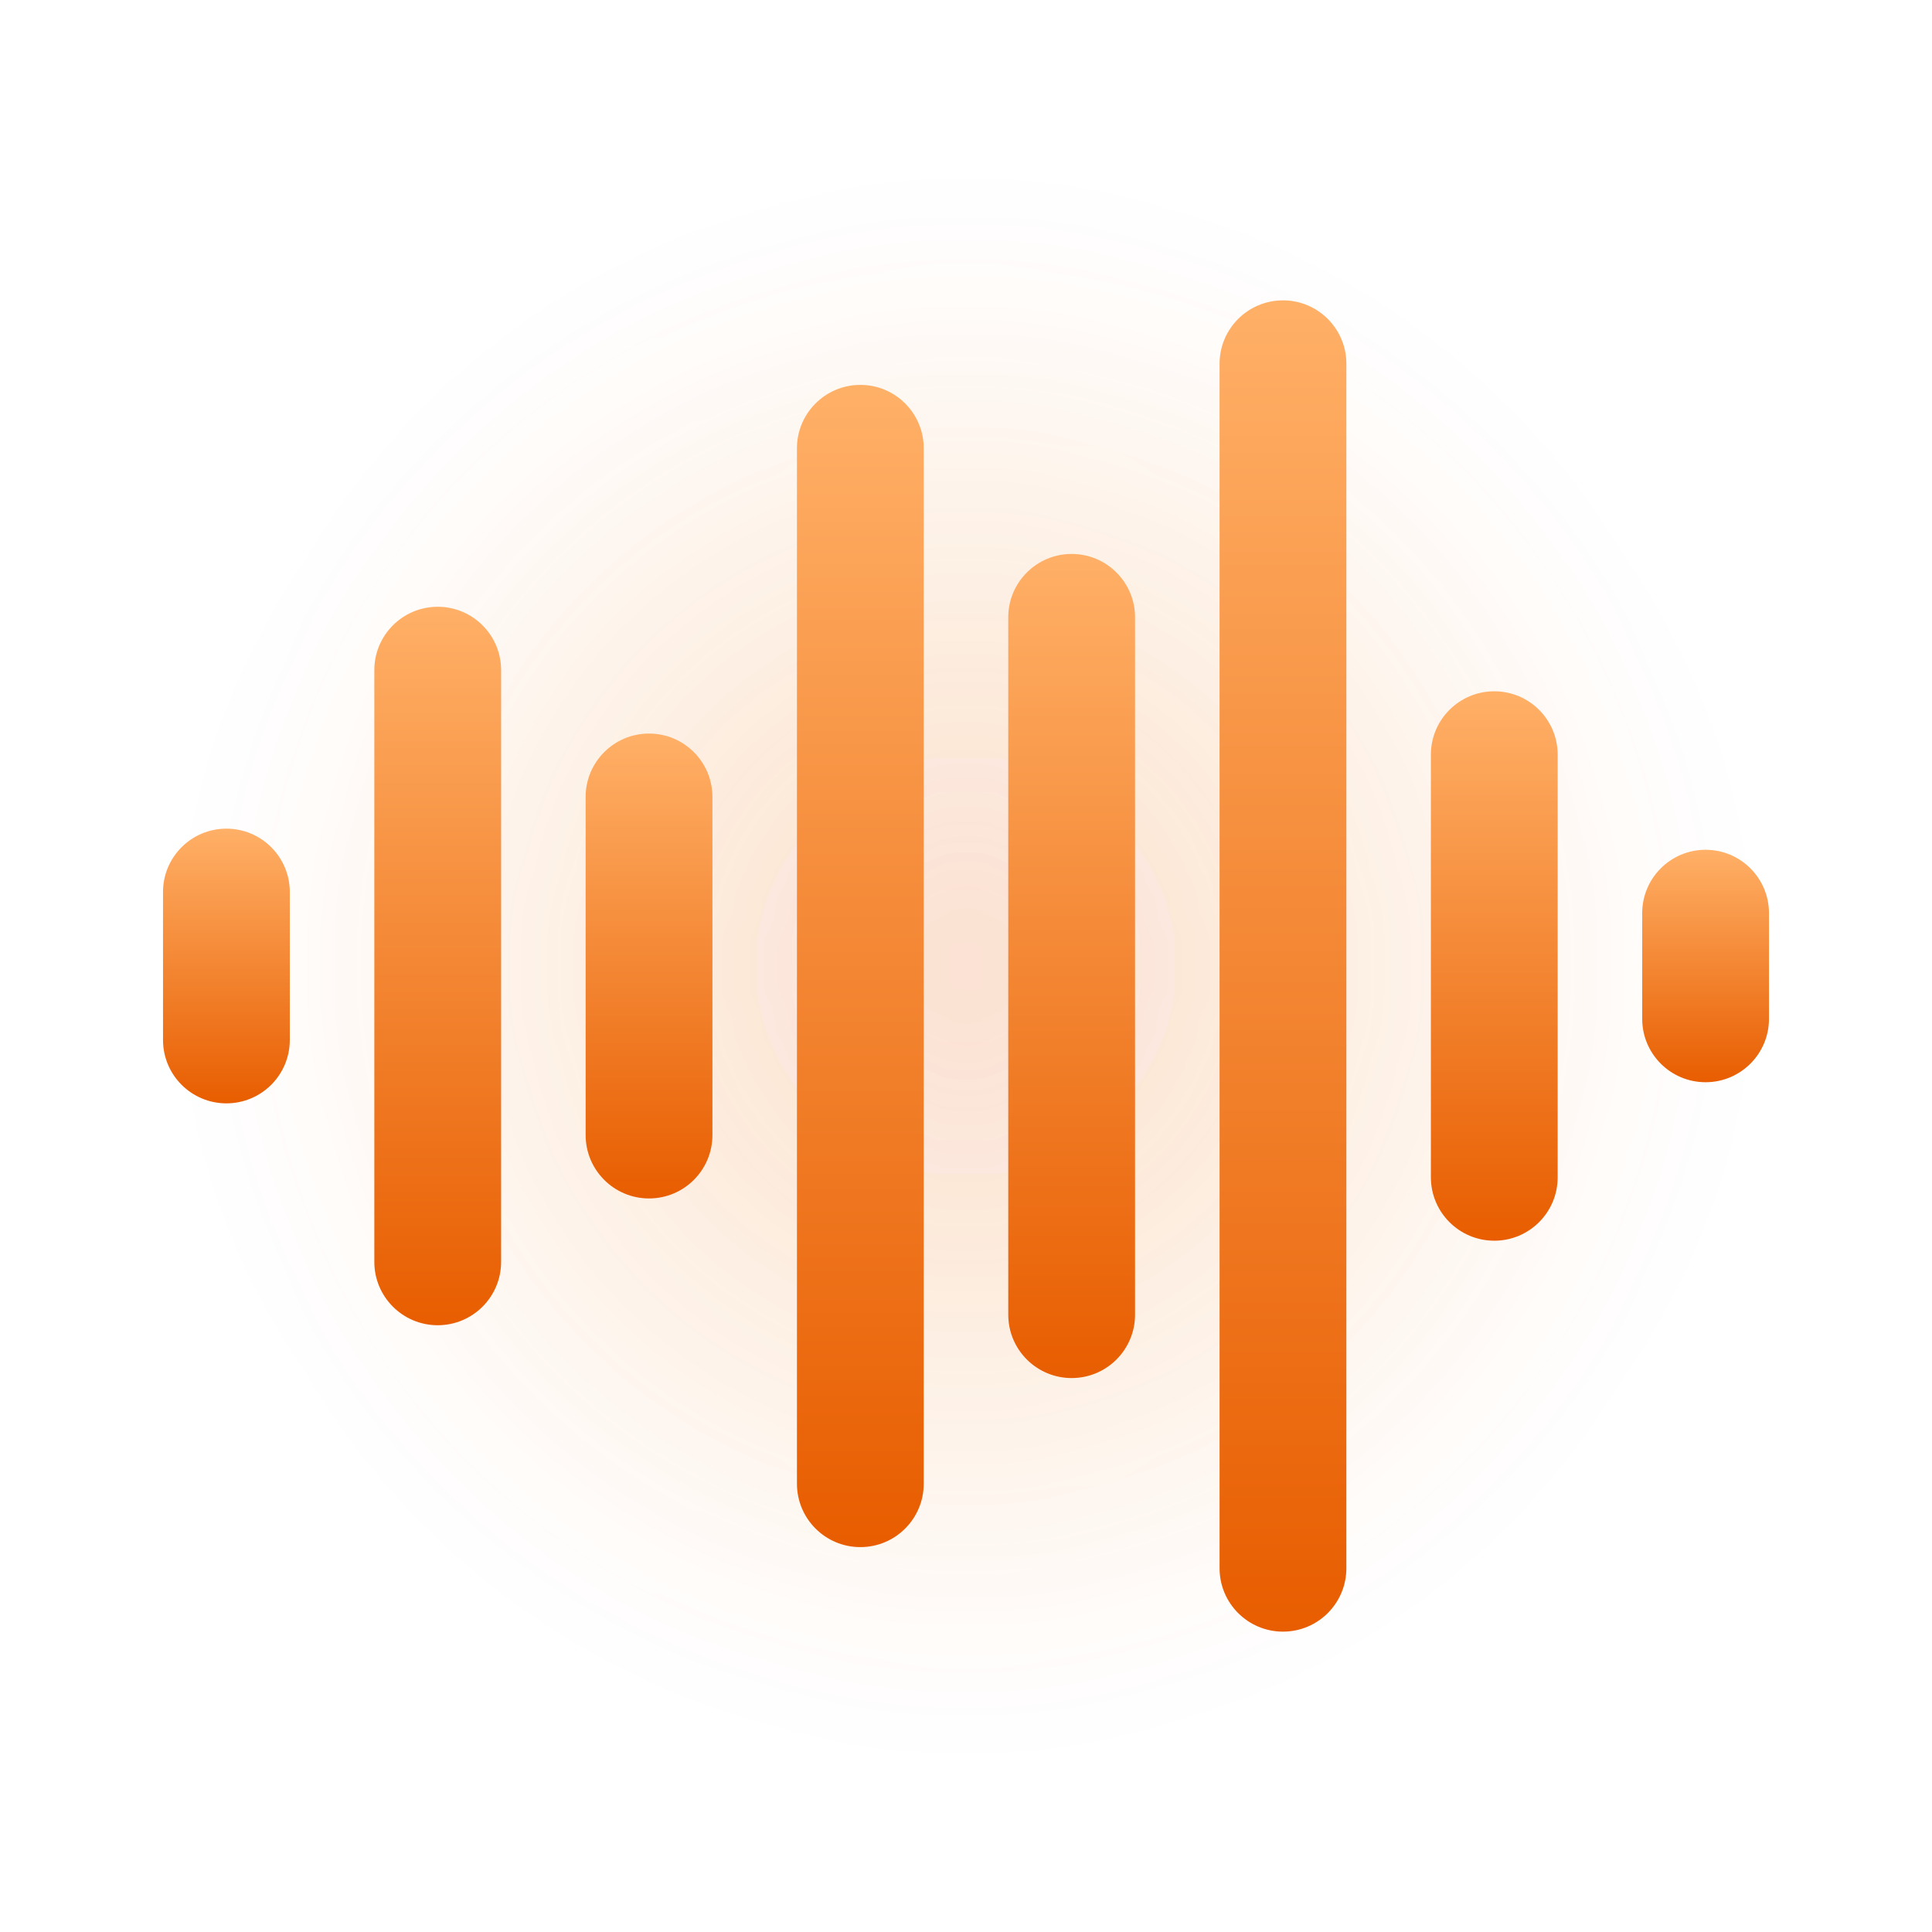
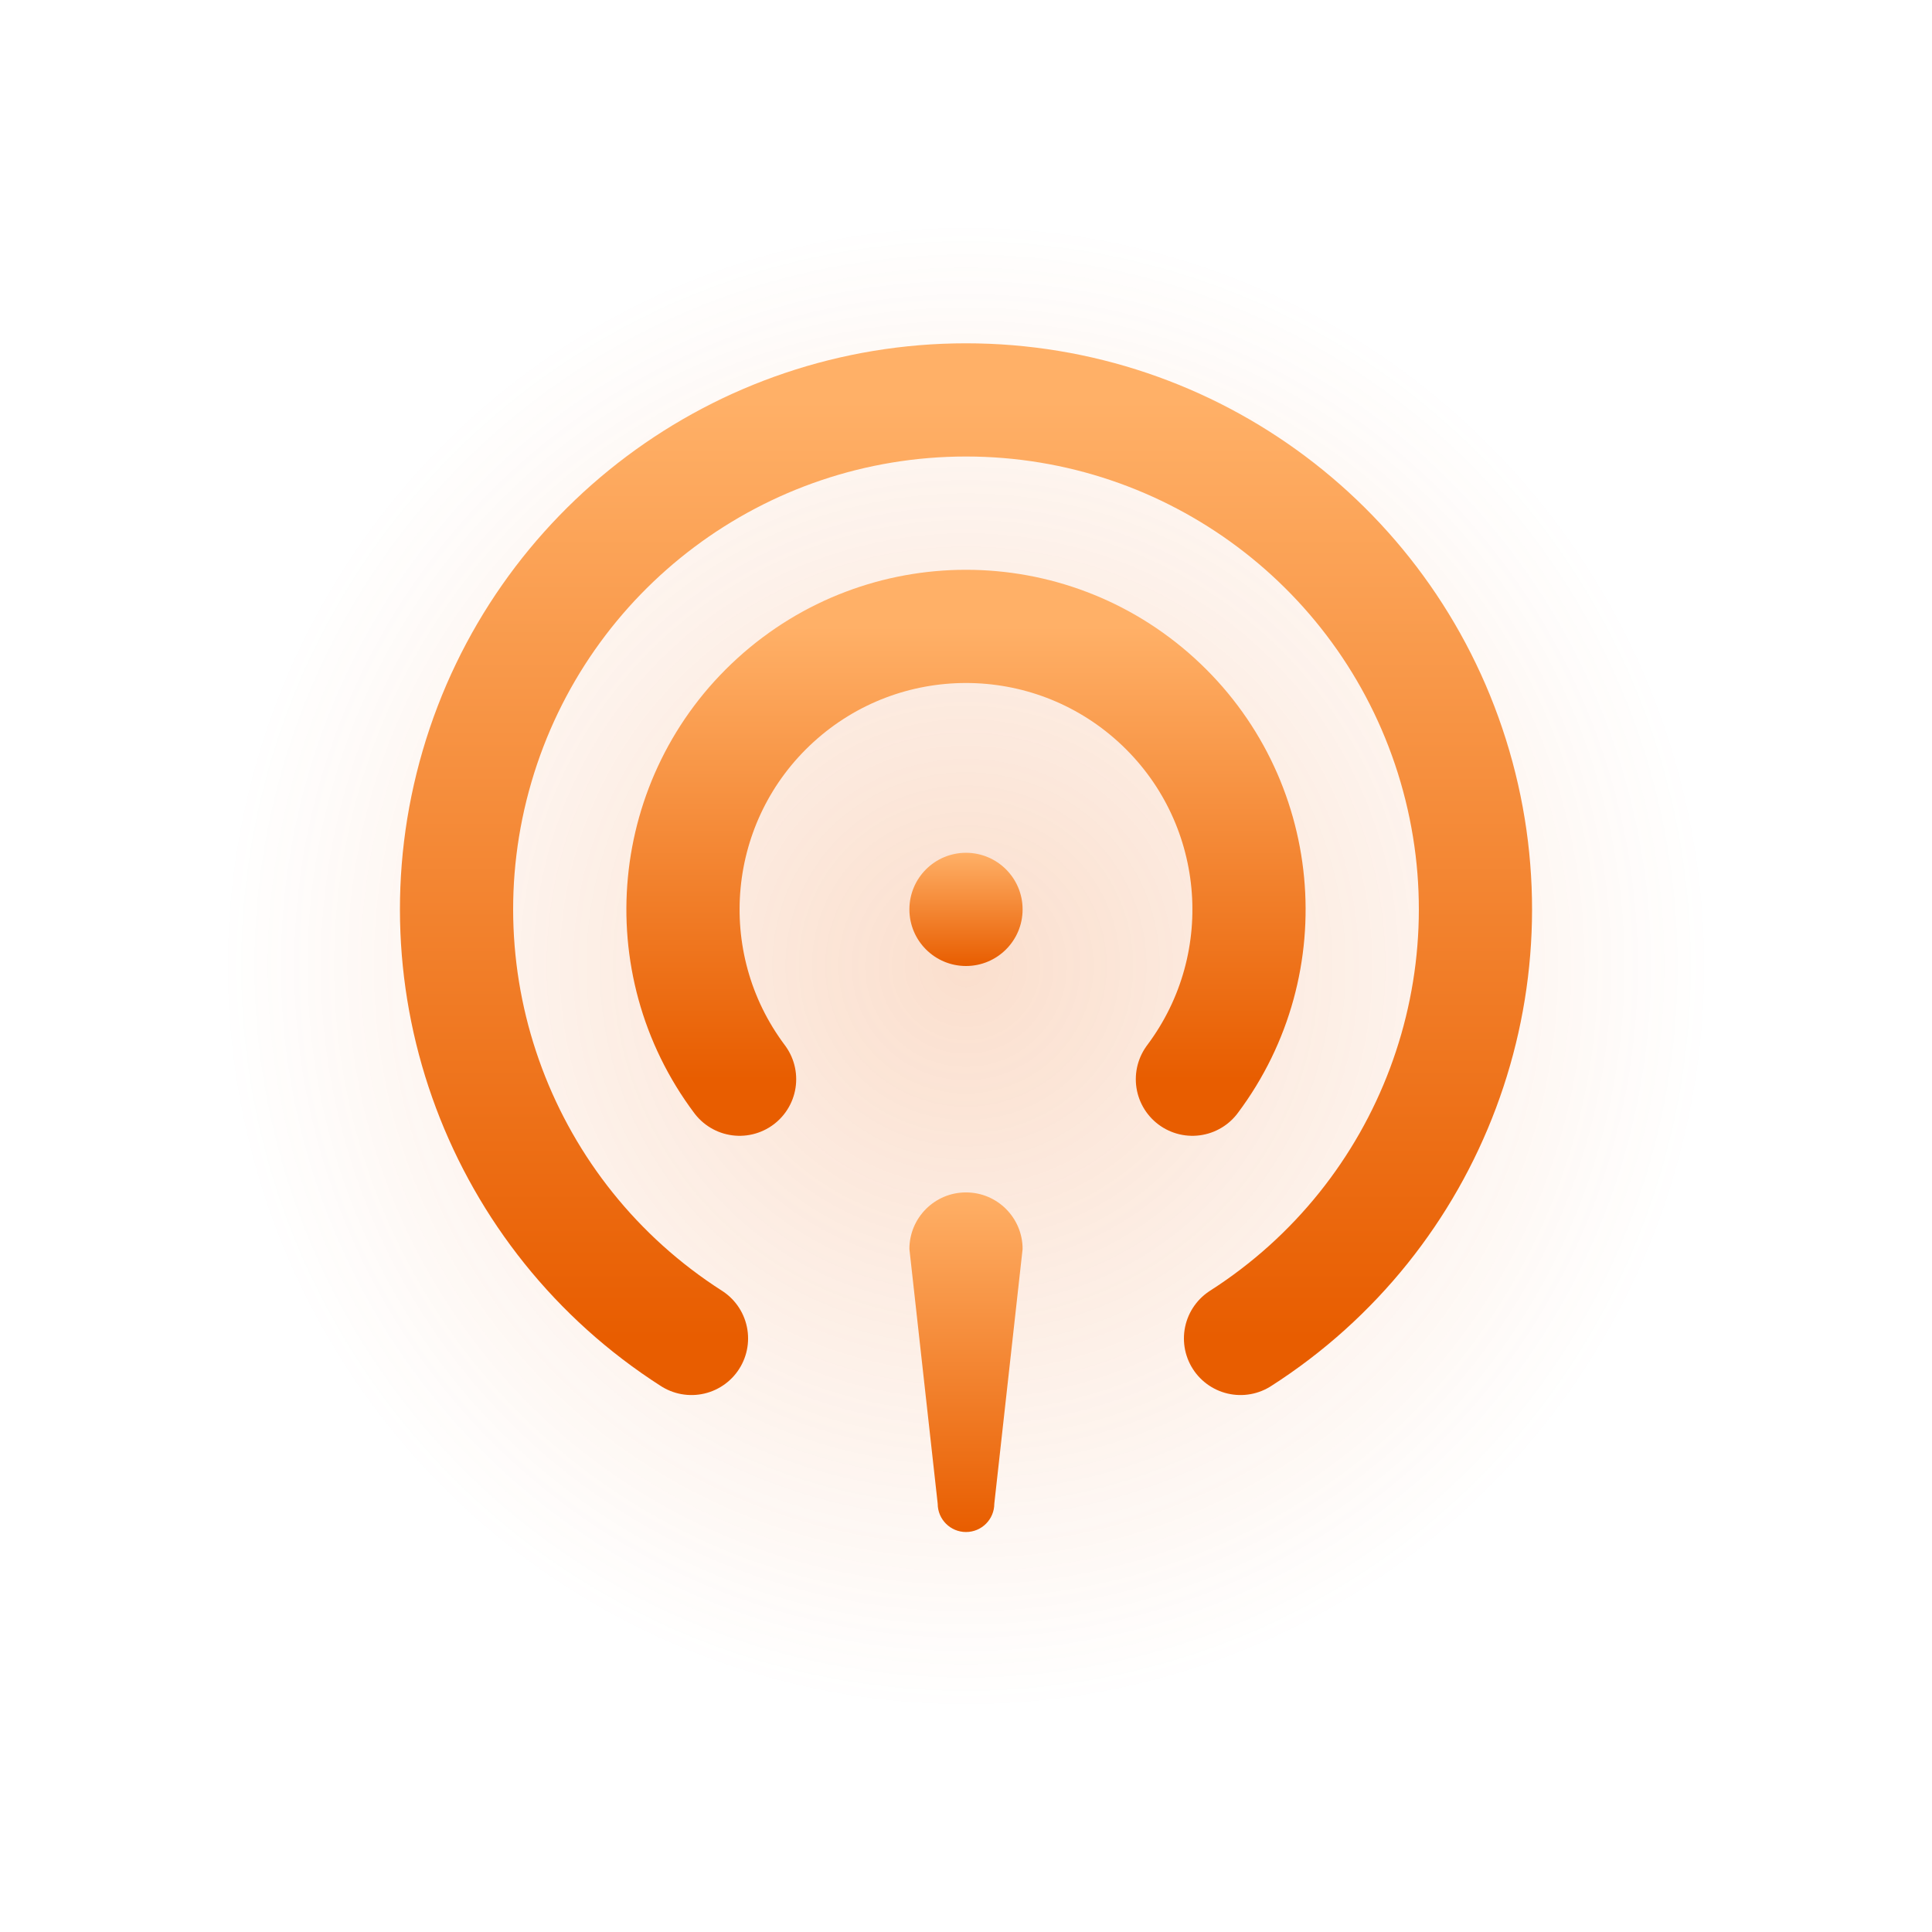
<svg xmlns="http://www.w3.org/2000/svg" width="512" height="512" viewBox="0 0 512 512">
  <defs>
    <radialGradient id="glow" cx="50%" cy="50%" r="50%">
      <stop offset="0%" stop-color="#EC6D1E" stop-opacity="0.22" />
      <stop offset="100%" stop-color="#EC6D1E" stop-opacity="0" />
    </radialGradient>
    <linearGradient id="bar" x1="0" y1="0" x2="0" y2="1">
      <stop offset="0%" stop-color="#FFB067" />
      <stop offset="100%" stop-color="#E85D00" />
    </linearGradient>
-     <filter id="blur" x="-50%" y="-50%" width="200%" height="200%">
-       <feGaussianBlur stdDeviation="16" />
-     </filter>
  </defs>
-   <circle cx="256" cy="256" r="200" fill="url(#glow)" filter="url(#blur)" />
-   <g>
-     <rect x="43.2" y="219.6" width="33.6" height="72.8" rx="16.8" fill="url(#bar)" />
-     <rect x="99.2" y="160.8" width="33.6" height="190.4" rx="16.8" fill="url(#bar)" />
-     <rect x="155.2" y="194.4" width="33.6" height="123.2" rx="16.8" fill="url(#bar)" />
-     <rect x="211.2" y="102.0" width="33.6" height="308.0" rx="16.8" fill="url(#bar)" />
-     <rect x="267.2" y="146.8" width="33.6" height="218.4" rx="16.8" fill="url(#bar)" />
-     <rect x="323.2" y="79.6" width="33.6" height="352.8" rx="16.8" fill="url(#bar)" />
-     <rect x="379.2" y="183.2" width="33.6" height="145.6" rx="16.8" fill="url(#bar)" />
-     <rect x="435.2" y="225.2" width="33.6" height="61.6" rx="16.8" fill="url(#bar)" />
+   <circle cx="256" cy="256" r="200" fill="url(#glow)" />
+   <g transform="translate(76, 76) scale(15)" fill="none" stroke="url(#bar)" stroke-width="2" stroke-linecap="round" stroke-linejoin="round">
+     <path d="M13 17a1 1 0 1 0-2 0l.5 4.5a0.5 0.5 0 0 0 1 0z" fill="url(#bar)" stroke="none" />
+     <path d="M16.85 18.58a9 9 0 1 0-9.7 0" />
+     <path d="M8 14a5 5 0 1 1 8 0" />
+     <circle cx="12" cy="11" r="1" fill="url(#bar)" stroke="none" />
  </g>
</svg>
